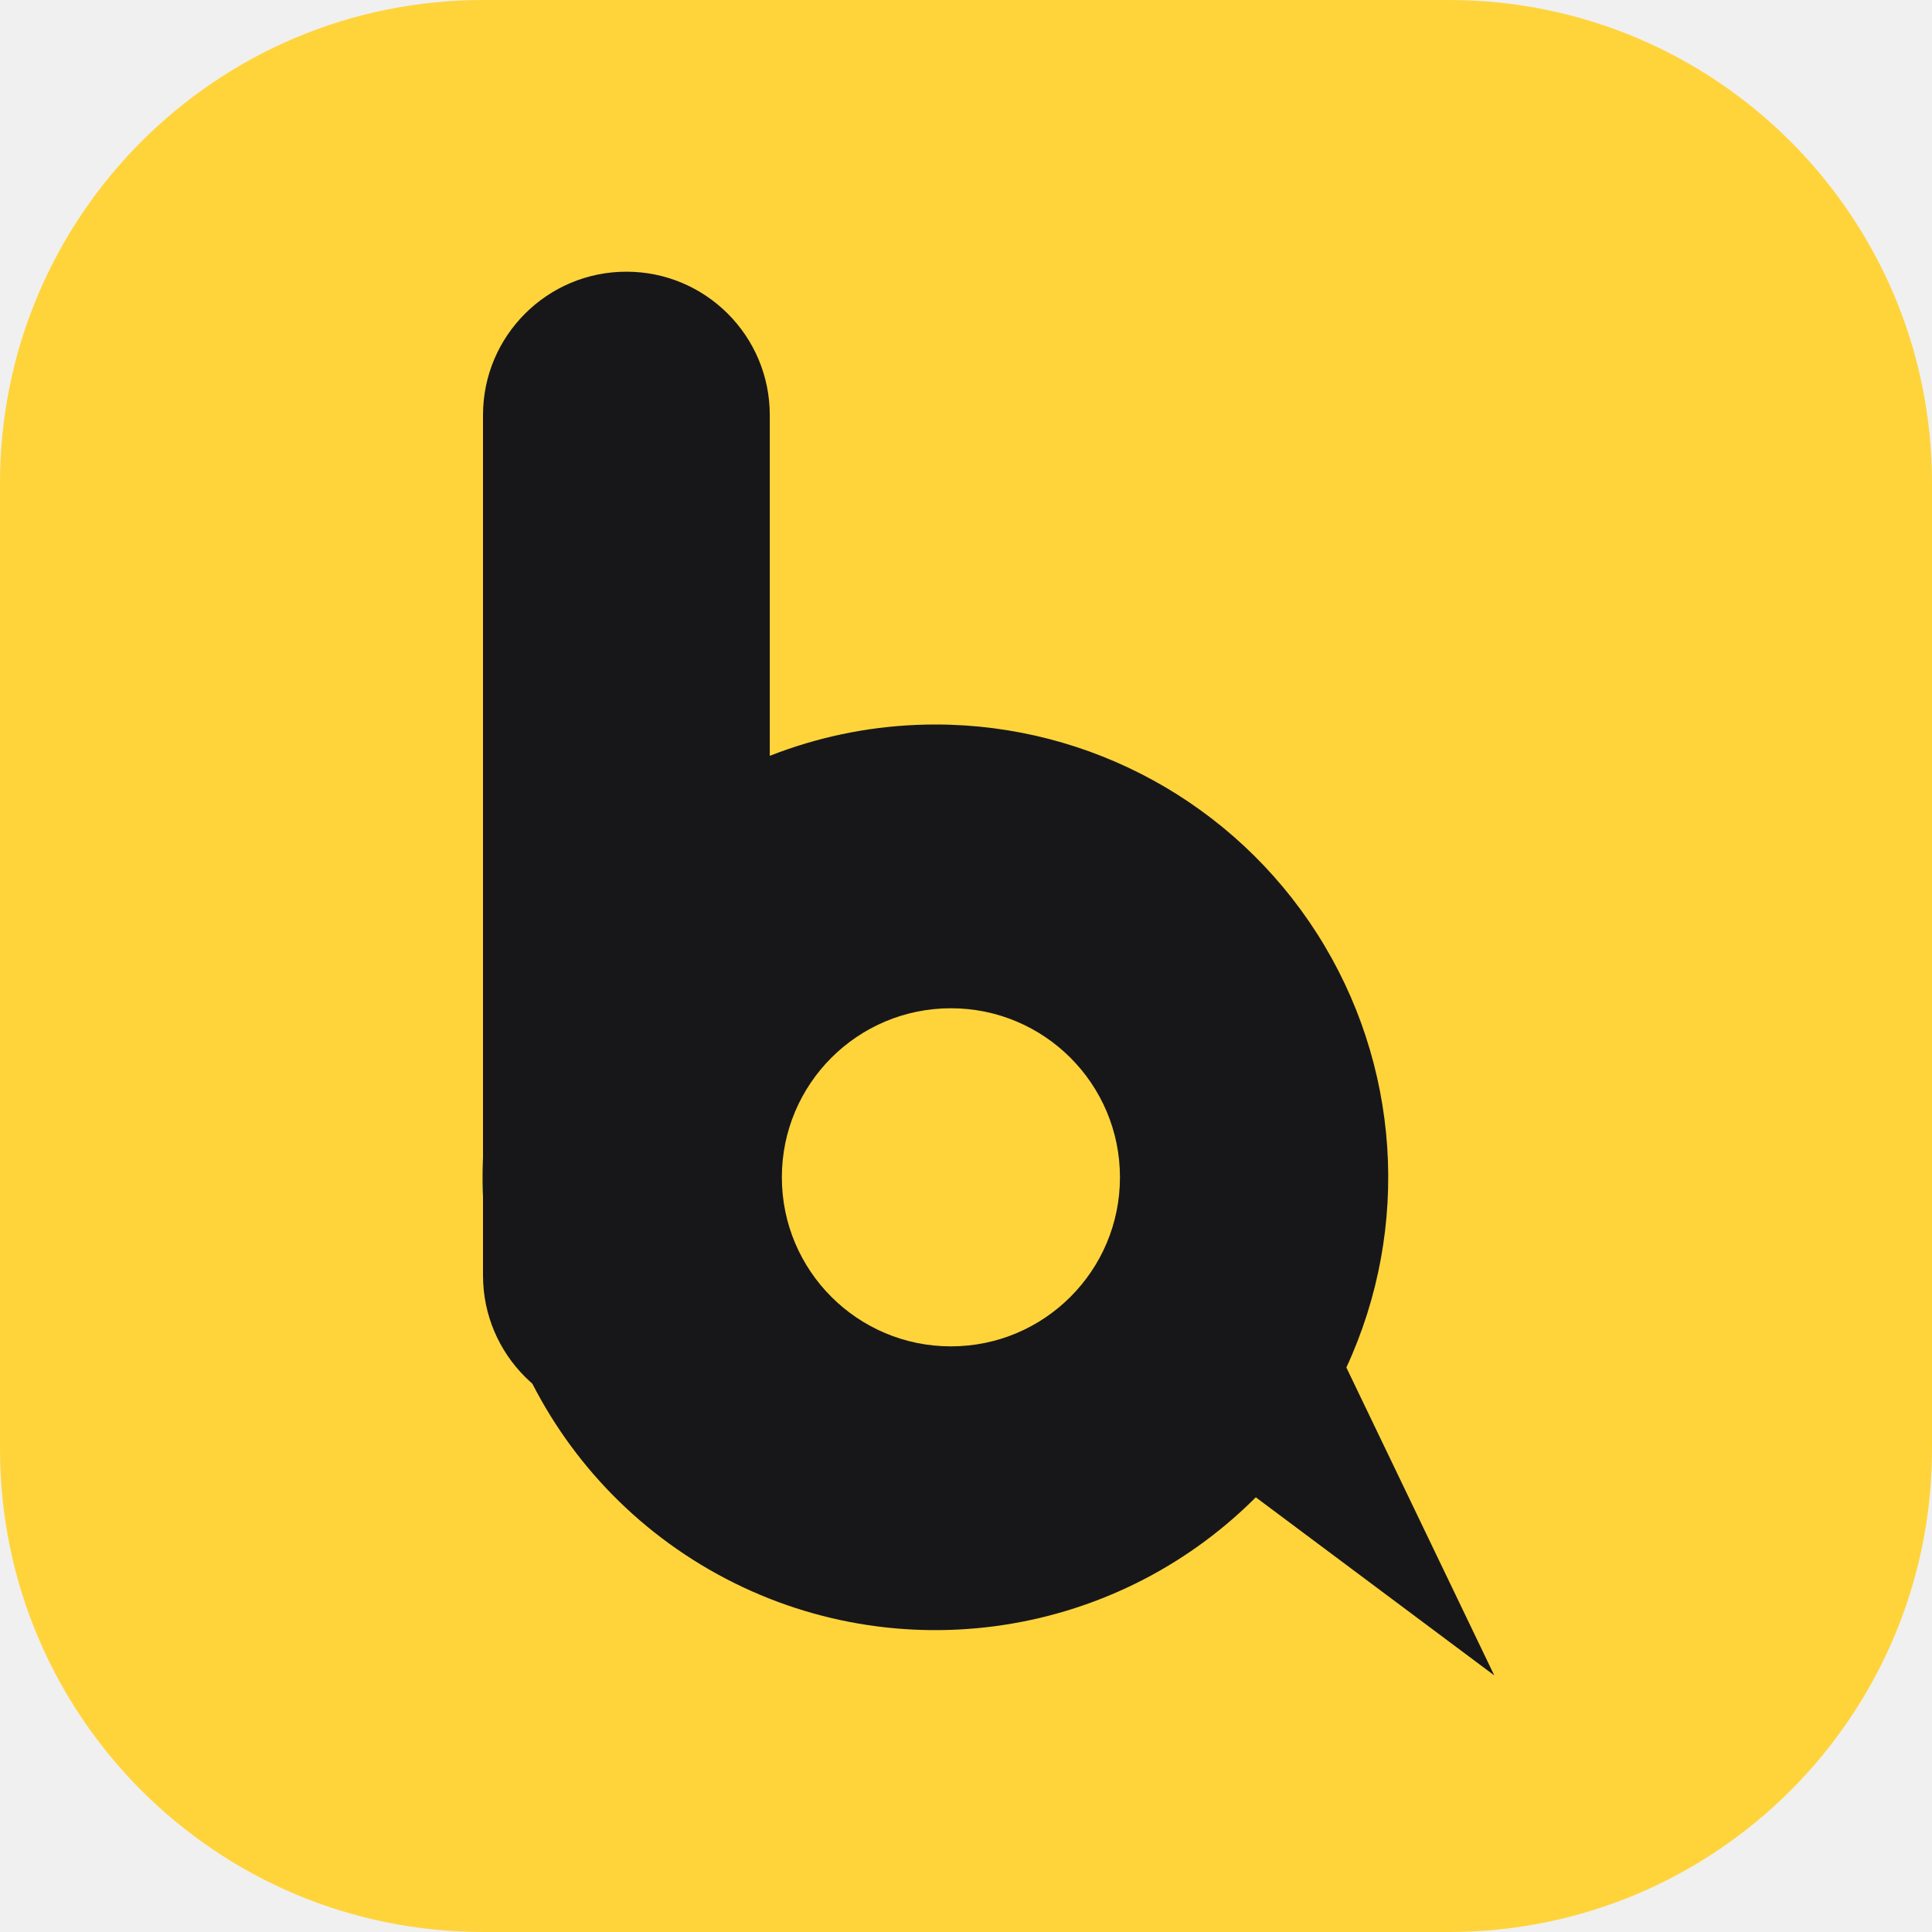
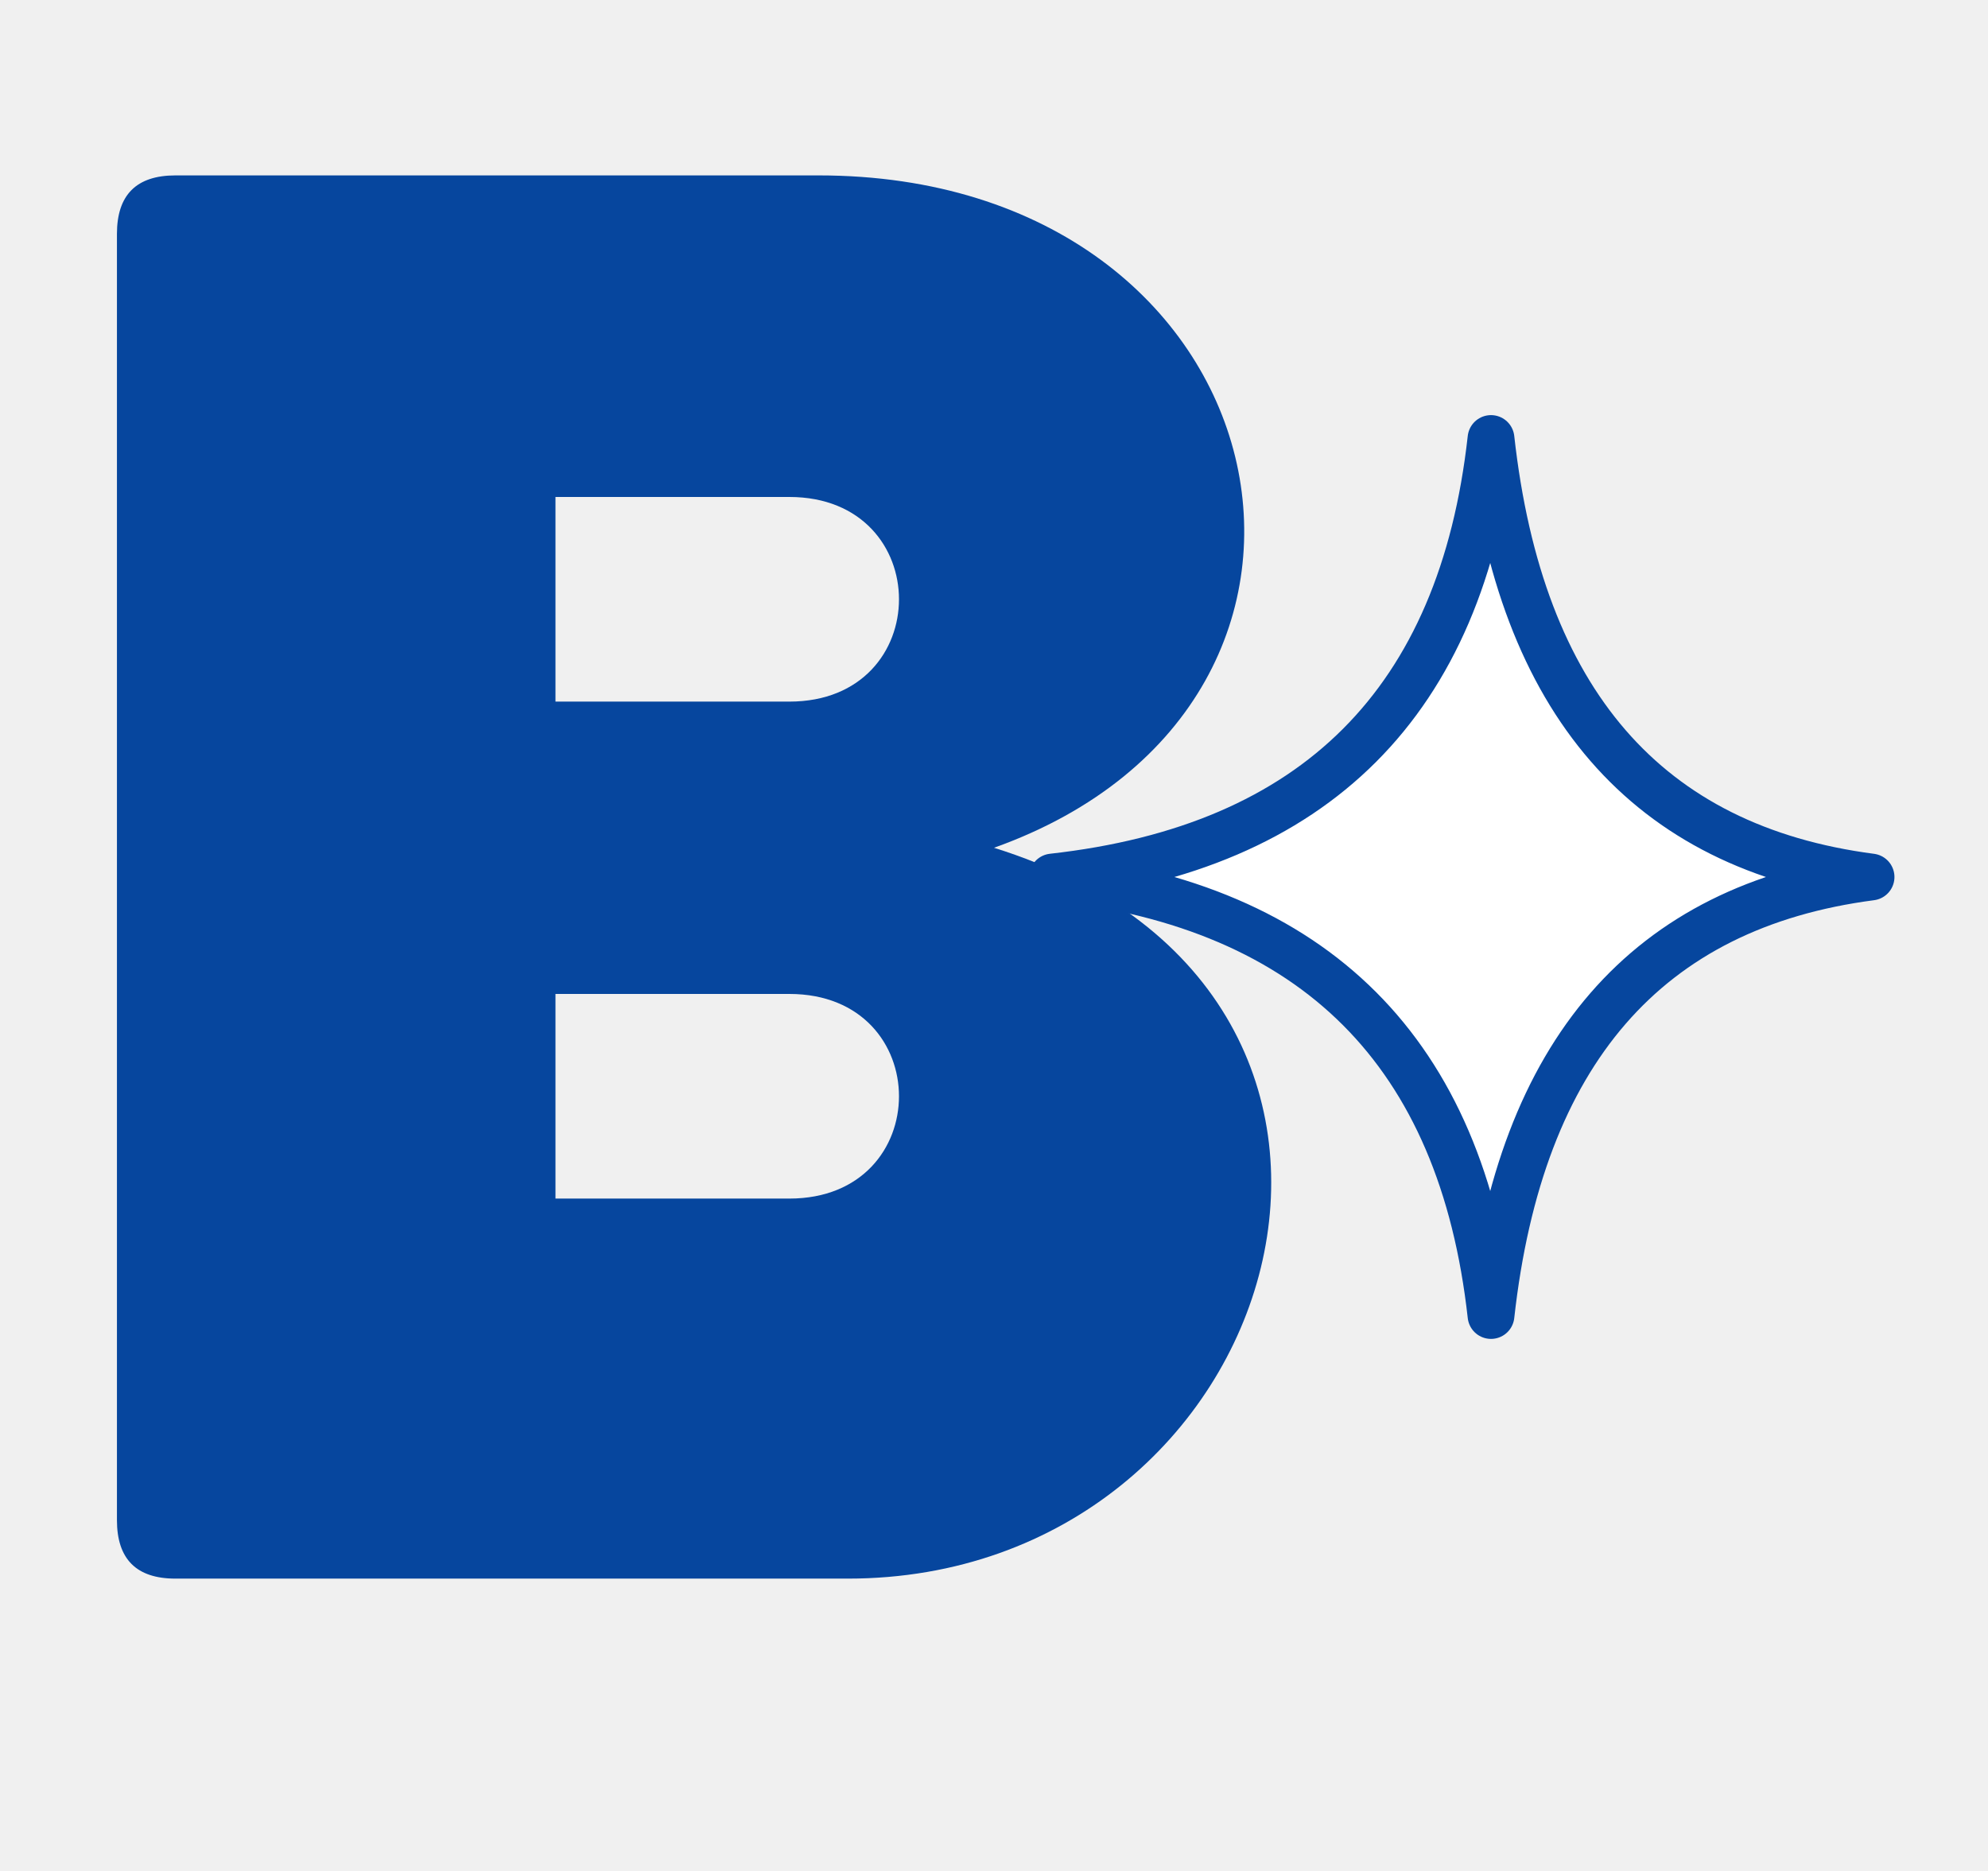
- <svg xmlns="http://www.w3.org/2000/svg" viewBox="0 0 64 64">
-   <rect width="64" height="64" rx="16" fill="#FFD43B" />
-   <g transform="translate(2 1)">
-     <rect x="14" y="8" width="9.5" height="38" rx="4.75" fill="#17171A" />
-     <path d="M29 23A15 15 0 1 0 39.6 48.6L47.5 54.5L42.6 44.3A15 15 0 0 0 29 23Z" fill="#17171A" />
-     <circle cx="29.5" cy="38" r="5.6" fill="#FFD43B" />
-   </g>
+ <svg xmlns="http://www.w3.org/2000/svg" viewBox="0 0 68 64">
+   <path fill="#06469E" fill-rule="evenodd" d="M4 8Q4 6 6 6H28C44 6 48 24 34 29C50 34 44 54 29 54H6Q4 54 4 52ZM19 17V24H27C32 24 32 17 27 17ZM19 34V41H27C32 41 32 34 27 34Z" />
+   <path d="M51 15Q52.5 28.5 64 30Q52.5 31.5 51 45Q49.5 31.5 36 30Q49.5 28.5 51 15Z" fill="white" stroke="#06469E" stroke-width="1.6" stroke-linejoin="round" />
</svg>
